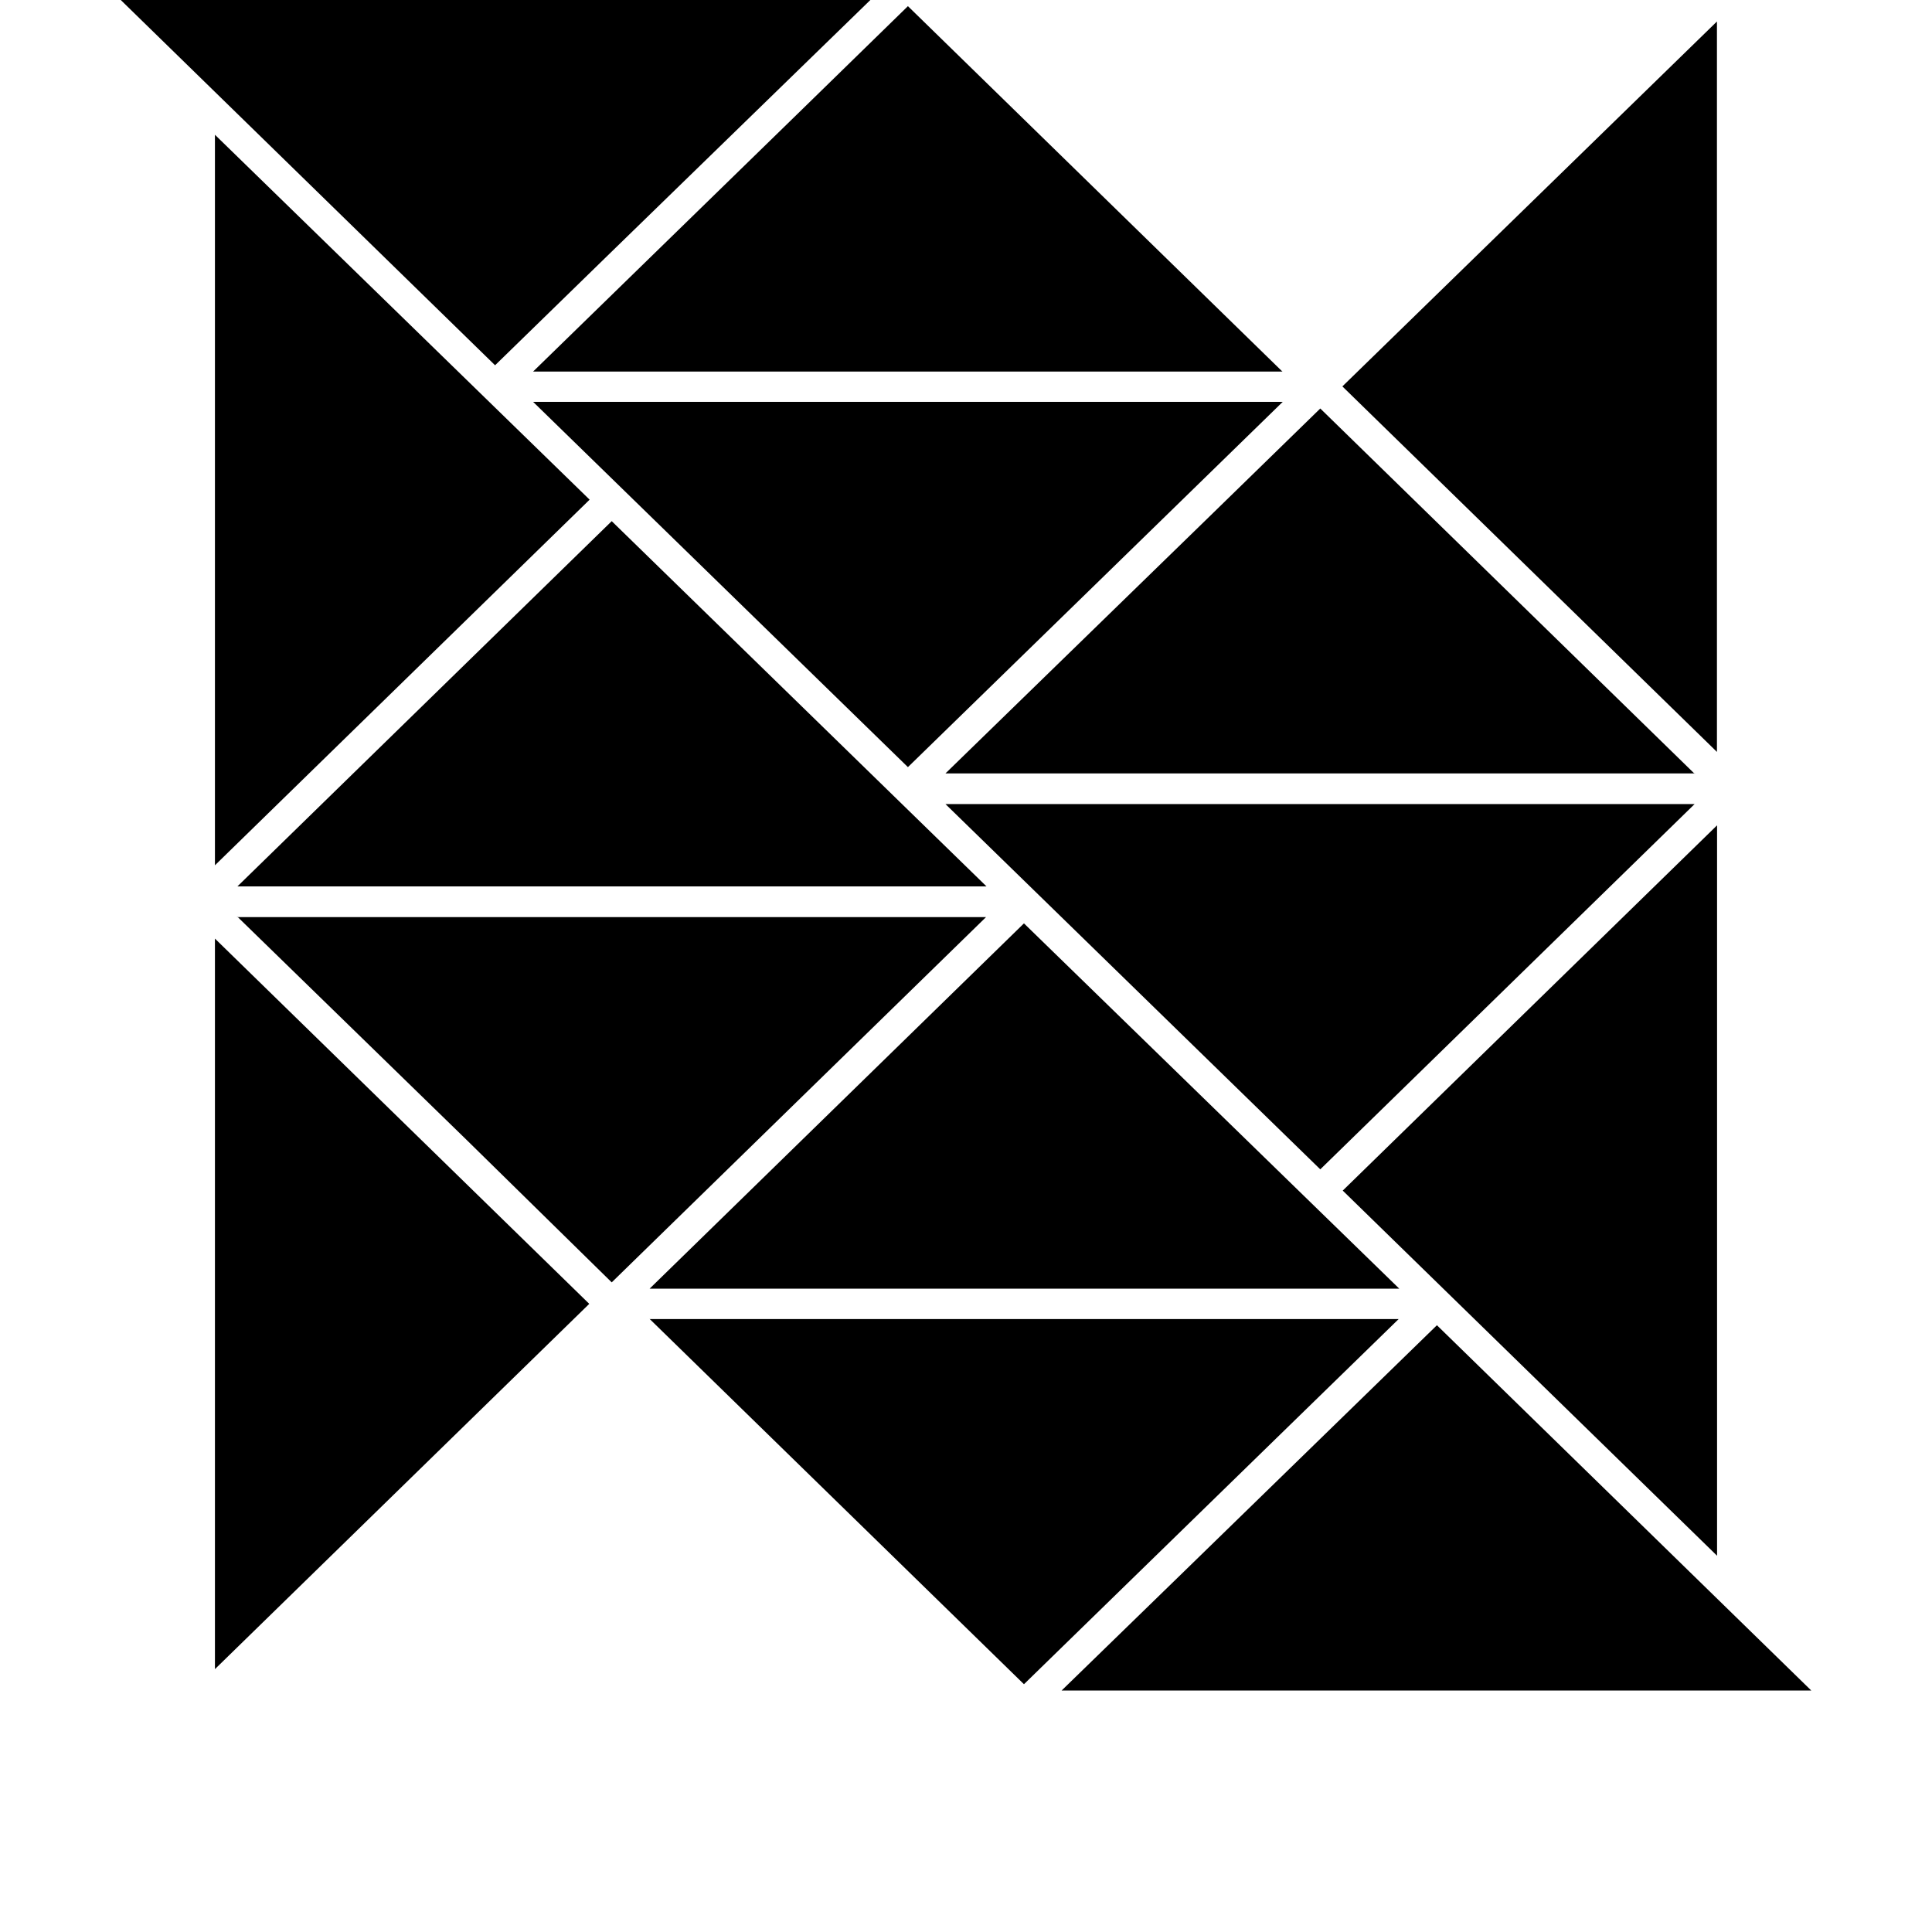
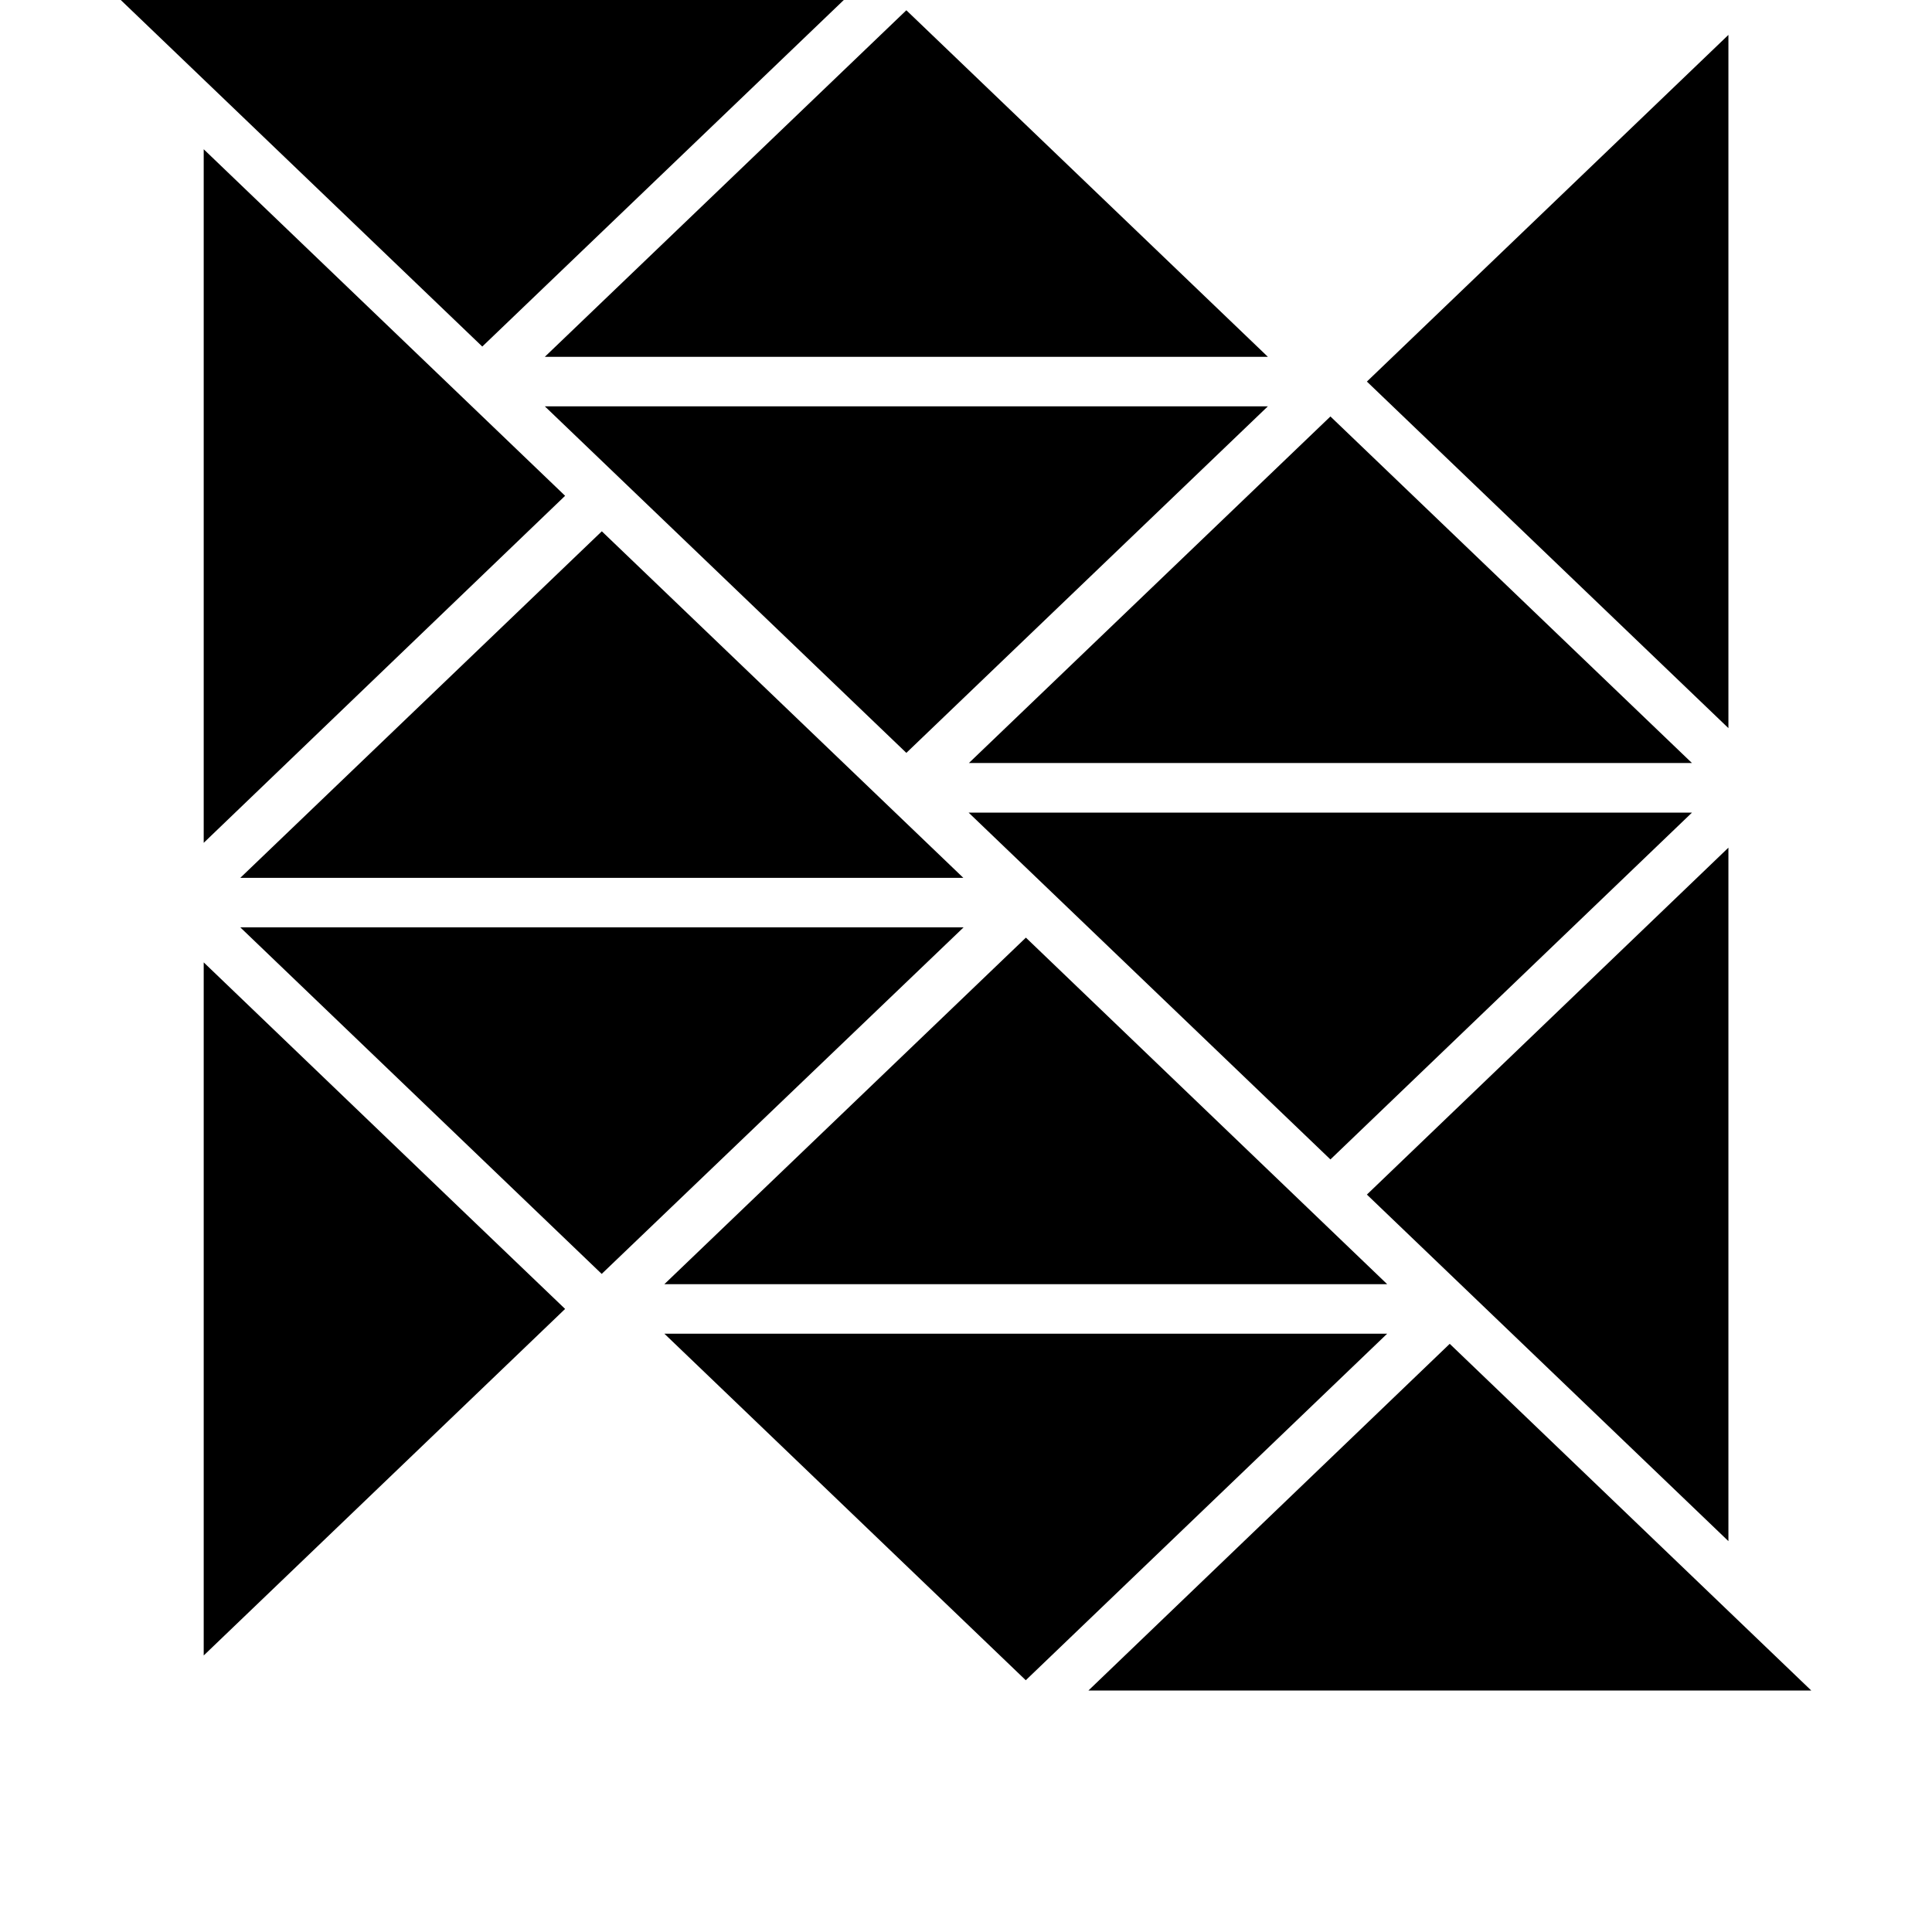
<svg xmlns="http://www.w3.org/2000/svg" width="16" height="16" viewBox="0 0 16 16">
  <defs>
    <style>
      .i-color {
        fill: #000;
        fill-rule: evenodd;
      }
    </style>
  </defs>
-   <path id="file_type_nsis.svg" class="i-color" d="M14.22,13.884V7.835l-3.1,3.025Zm-3.286-3.2,3.1-3.025H7.83Zm3.1-3.276-3.1-3.025-0.909.886L7.83,7.405h6.208ZM7.519,7.353L9.071,5.841l1.552-1.513H4.415Zm6.7-.126V1.178L11.117,4.2Zm-3.6-3.151-3.1-3.025L6.61,1.938,4.415,4.077h6.208ZM7.208,1H1L4.1,4.025l0.909-.886ZM1.78,2.116v6.05l0.541-.528,2.562-2.5Zm3.286,3.2-3.1,3.025H8.17Zm-3.1,3.276,1.9,1.85L5.066,11.62l3.1-3.025H1.962ZM1.78,8.773v6.05l3.1-3.025Zm6.7-.126-3.1,3.025h6.208Zm-3.1,3.276,3.1,3.025,2.09-2.037,1.013-.987H5.377Zm4.428,2.089L8.792,15H15l-3.1-3.025Z" transform="translate(0 -1)" />
+   <path id="file_type_nsis.svg" class="i-color" d="M14.314 8.02l-2.994 2.873 2.994 2.87m-.302-6.033h-5.99l2.996 2.872m2.994-3.283l-2.994-2.87-2.994 2.87M10.5 4.365H4.512l2.994 2.87m6.808-5.946L11.32 4.16l2.994 2.87M10.5 3.955l-2.994-2.87-2.994 2.87M6.988 1H1l2.994 2.87M1.687 7.98L4.68 5.106l-2.993-2.87M4.984 5.4L1.99 8.27h5.988m-5.988.41l2.993 2.87L7.98 8.68m-6.293.29v5.74l2.993-2.87-.877-.84m7.685.635l-2.992-2.87-2.994 2.87m0 .41l2.993 2.87 2.993-2.87m.518.084L9.014 15H15" transform="translate(0 -1)" />
</svg>
